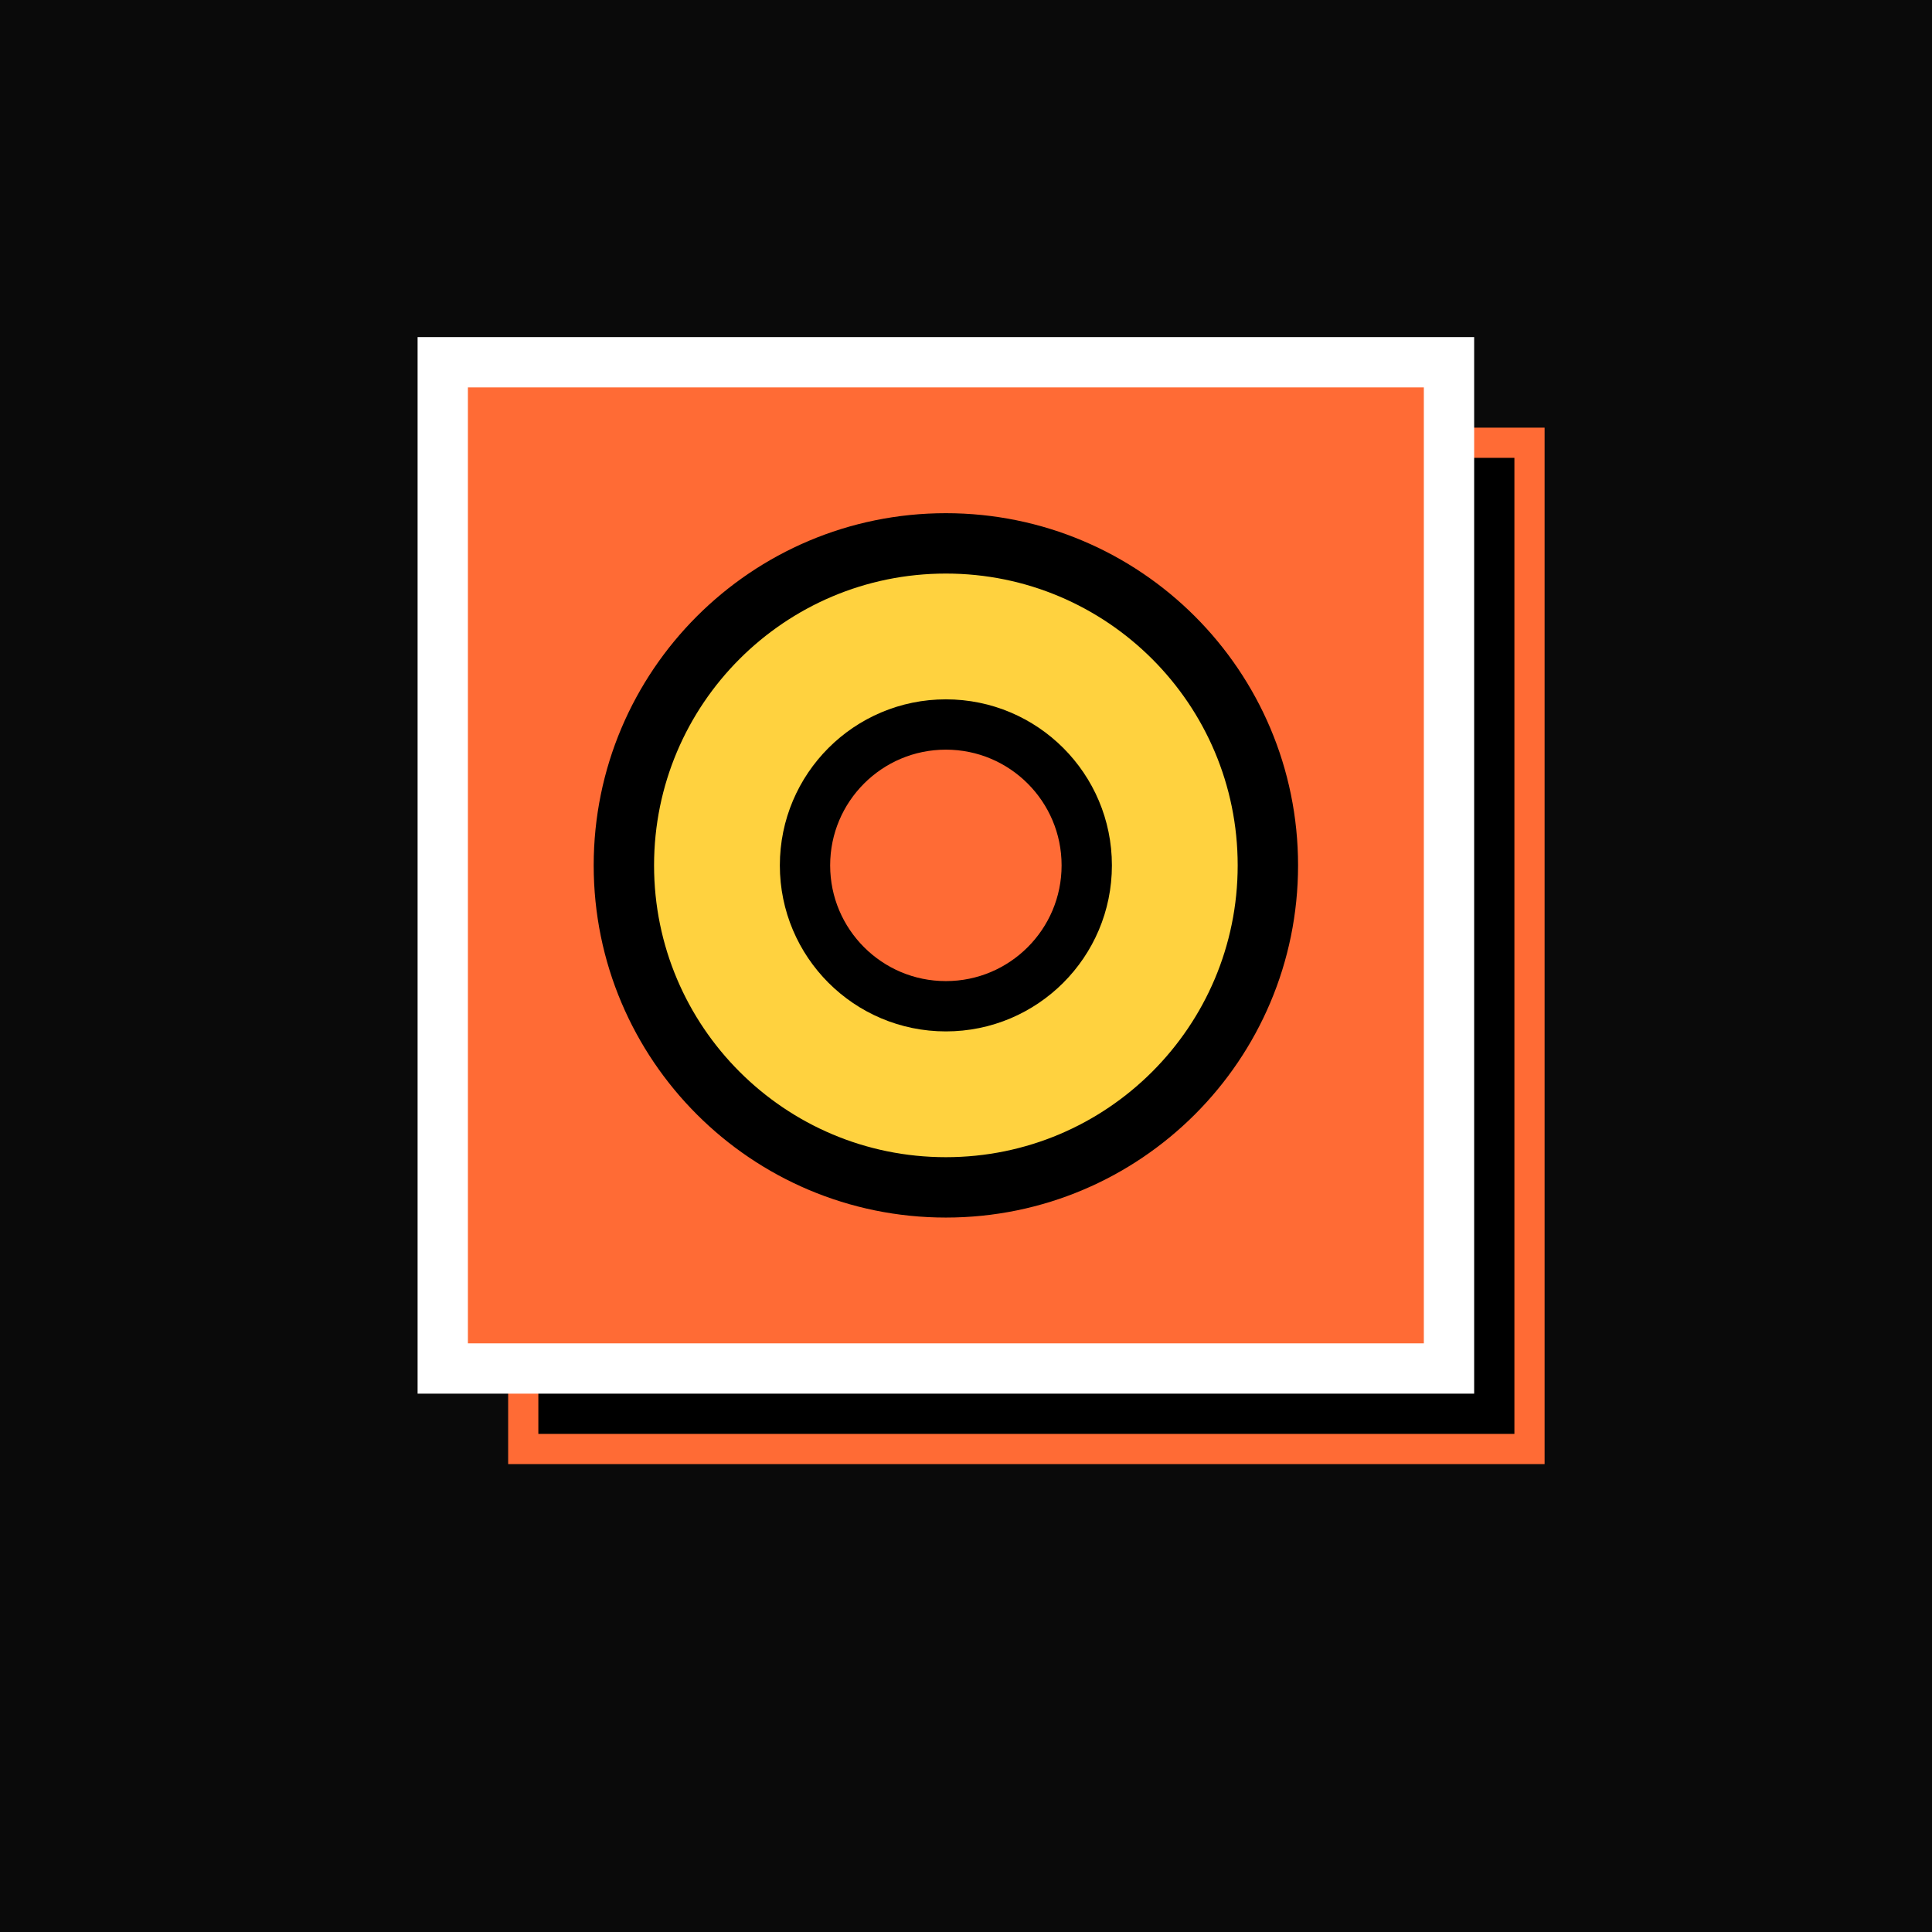
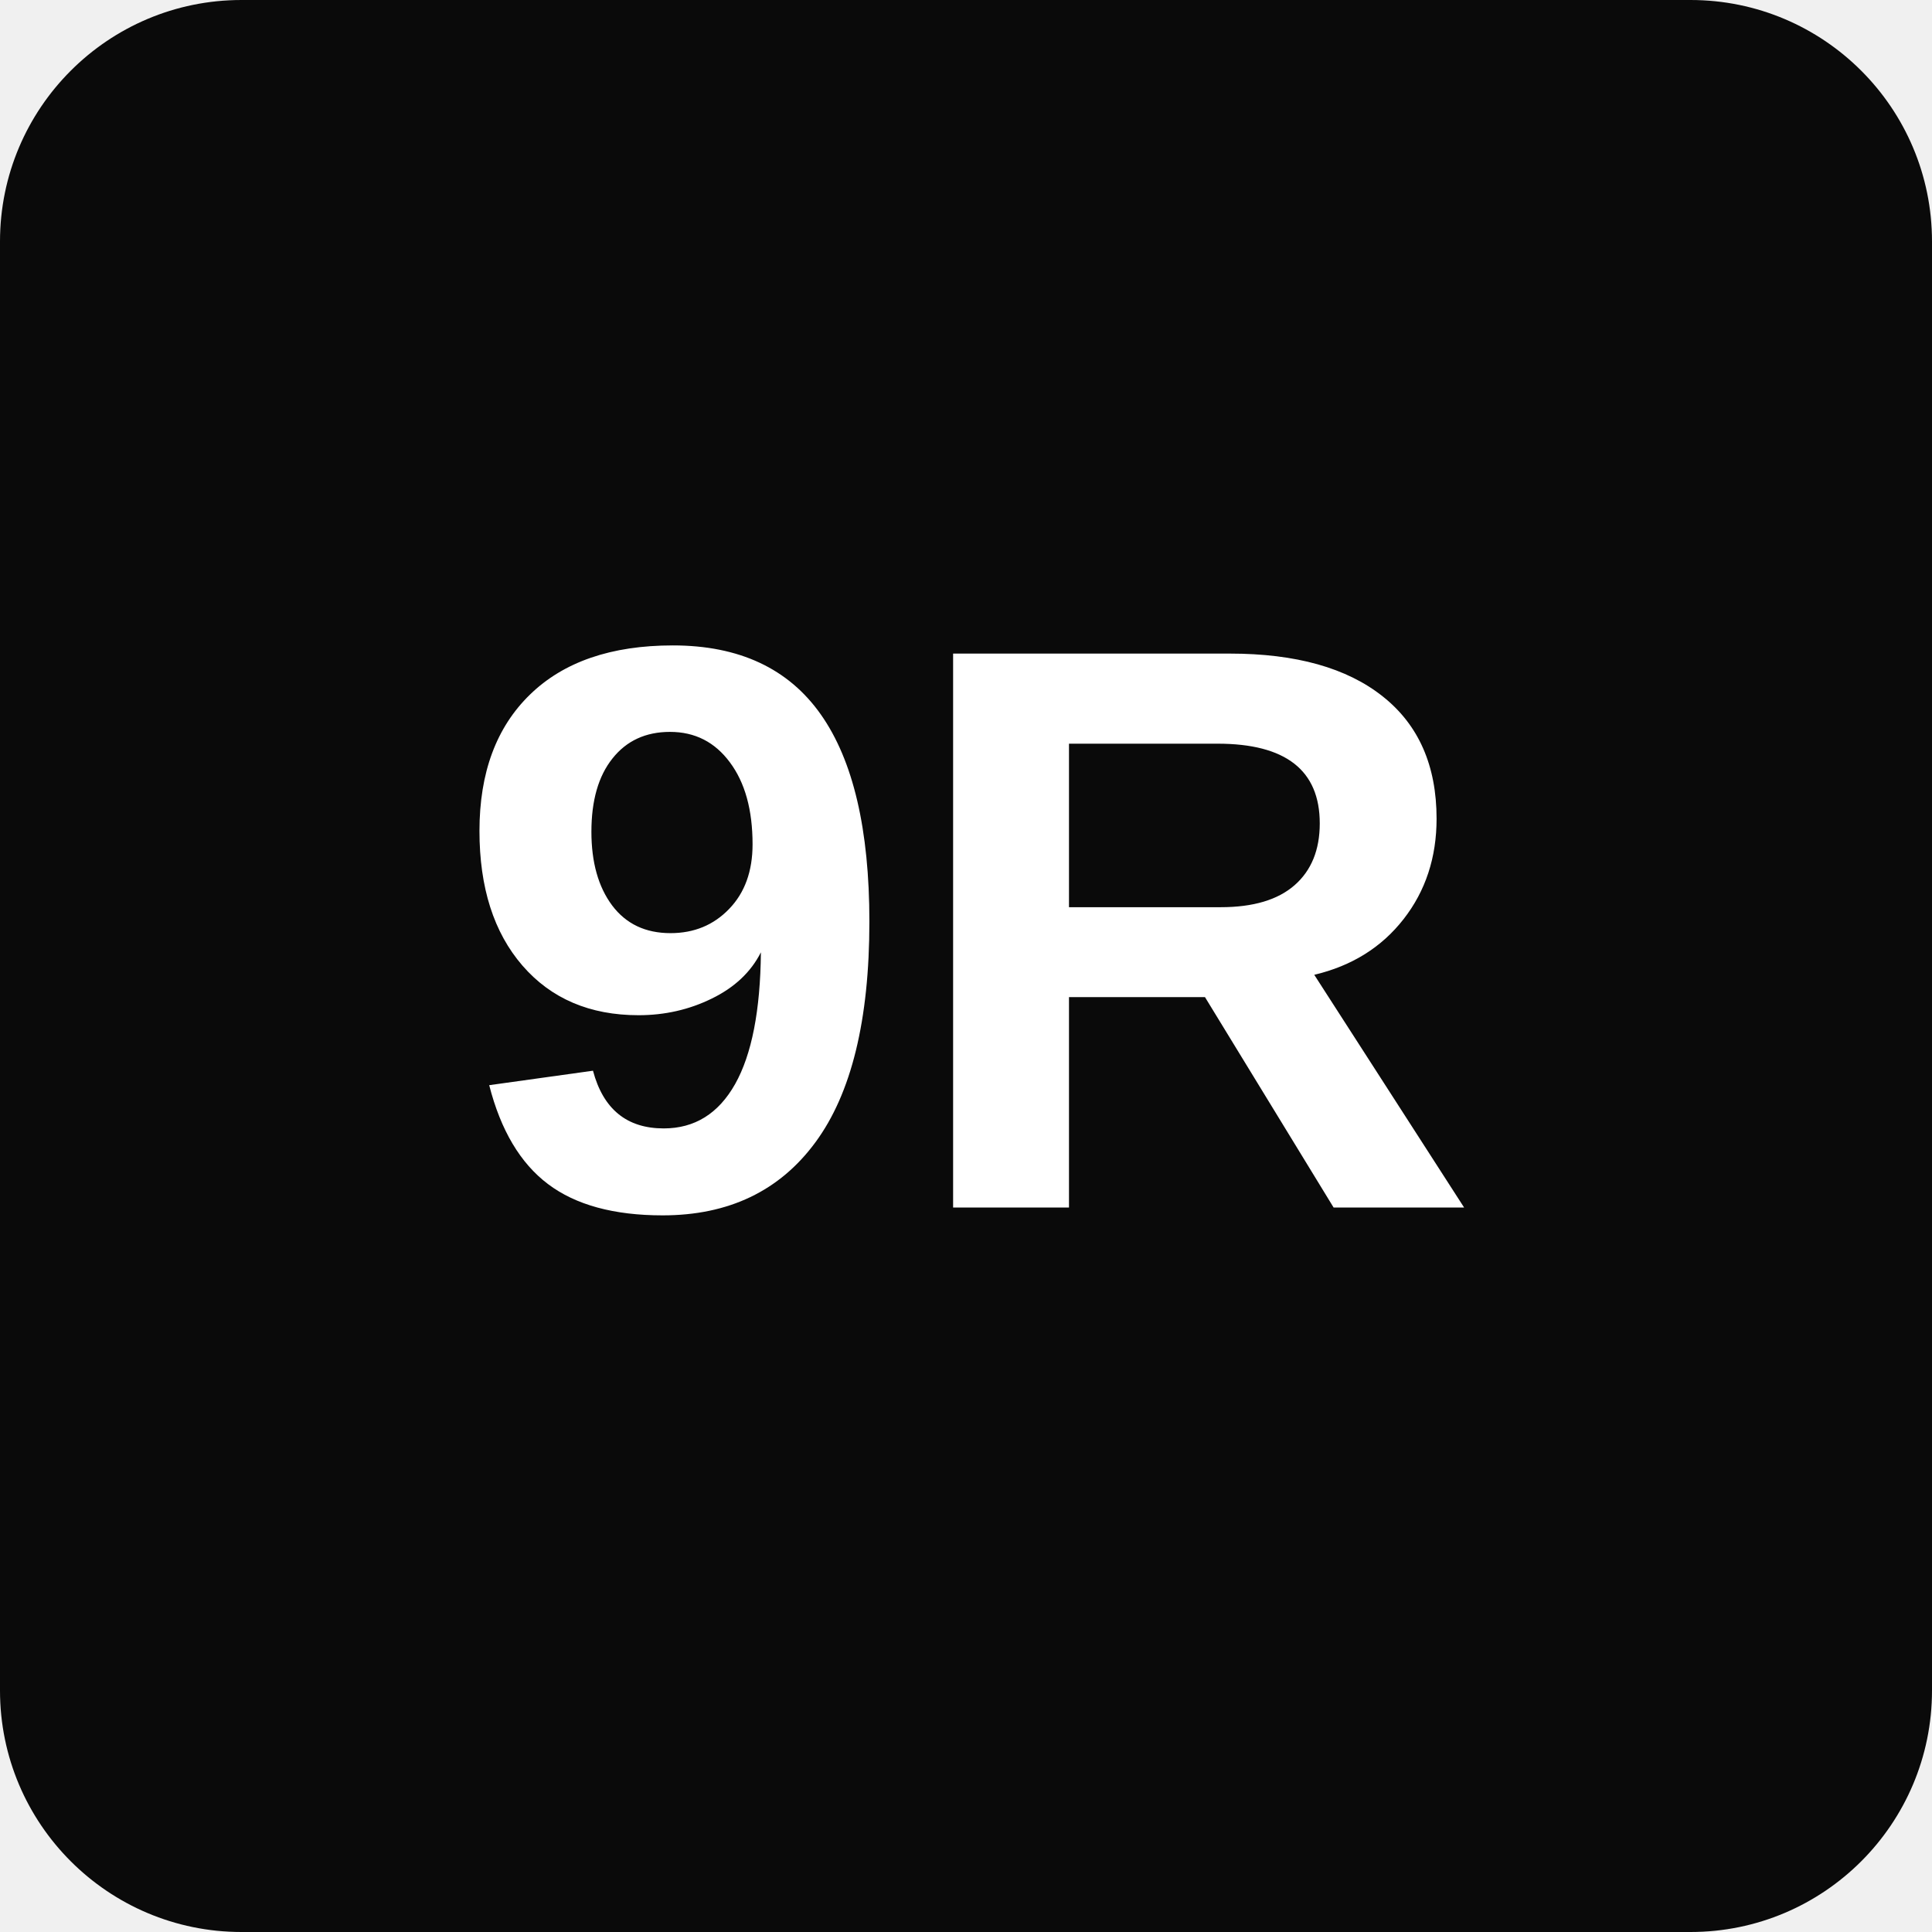
<svg xmlns="http://www.w3.org/2000/svg" width="192" height="192" viewBox="0 0 192 192">
-   <rect width="192" height="192" fill="#0a0a0a" />
-   <rect x="52" y="44" width="100" height="100" fill="#000000" stroke="#FF6B35" stroke-width="3" />
-   <rect x="44" y="36" width="100" height="100" fill="#FF6B35" stroke="#FFFFFF" stroke-width="5" />
-   <circle cx="94" cy="86" r="32" fill="#FFD23F" stroke="#000000" stroke-width="6" />
-   <circle cx="94" cy="86" r="14" fill="#FF6B35" stroke="#000000" stroke-width="5" />
+   <rect width="192" height="192" rx="24" fill="#0a0a0a" />
+   <text x="96" y="120" font-family="Arial, sans-serif" font-size="80" font-weight="bold" fill="#ffffff" text-anchor="middle">9R</text>
</svg>
